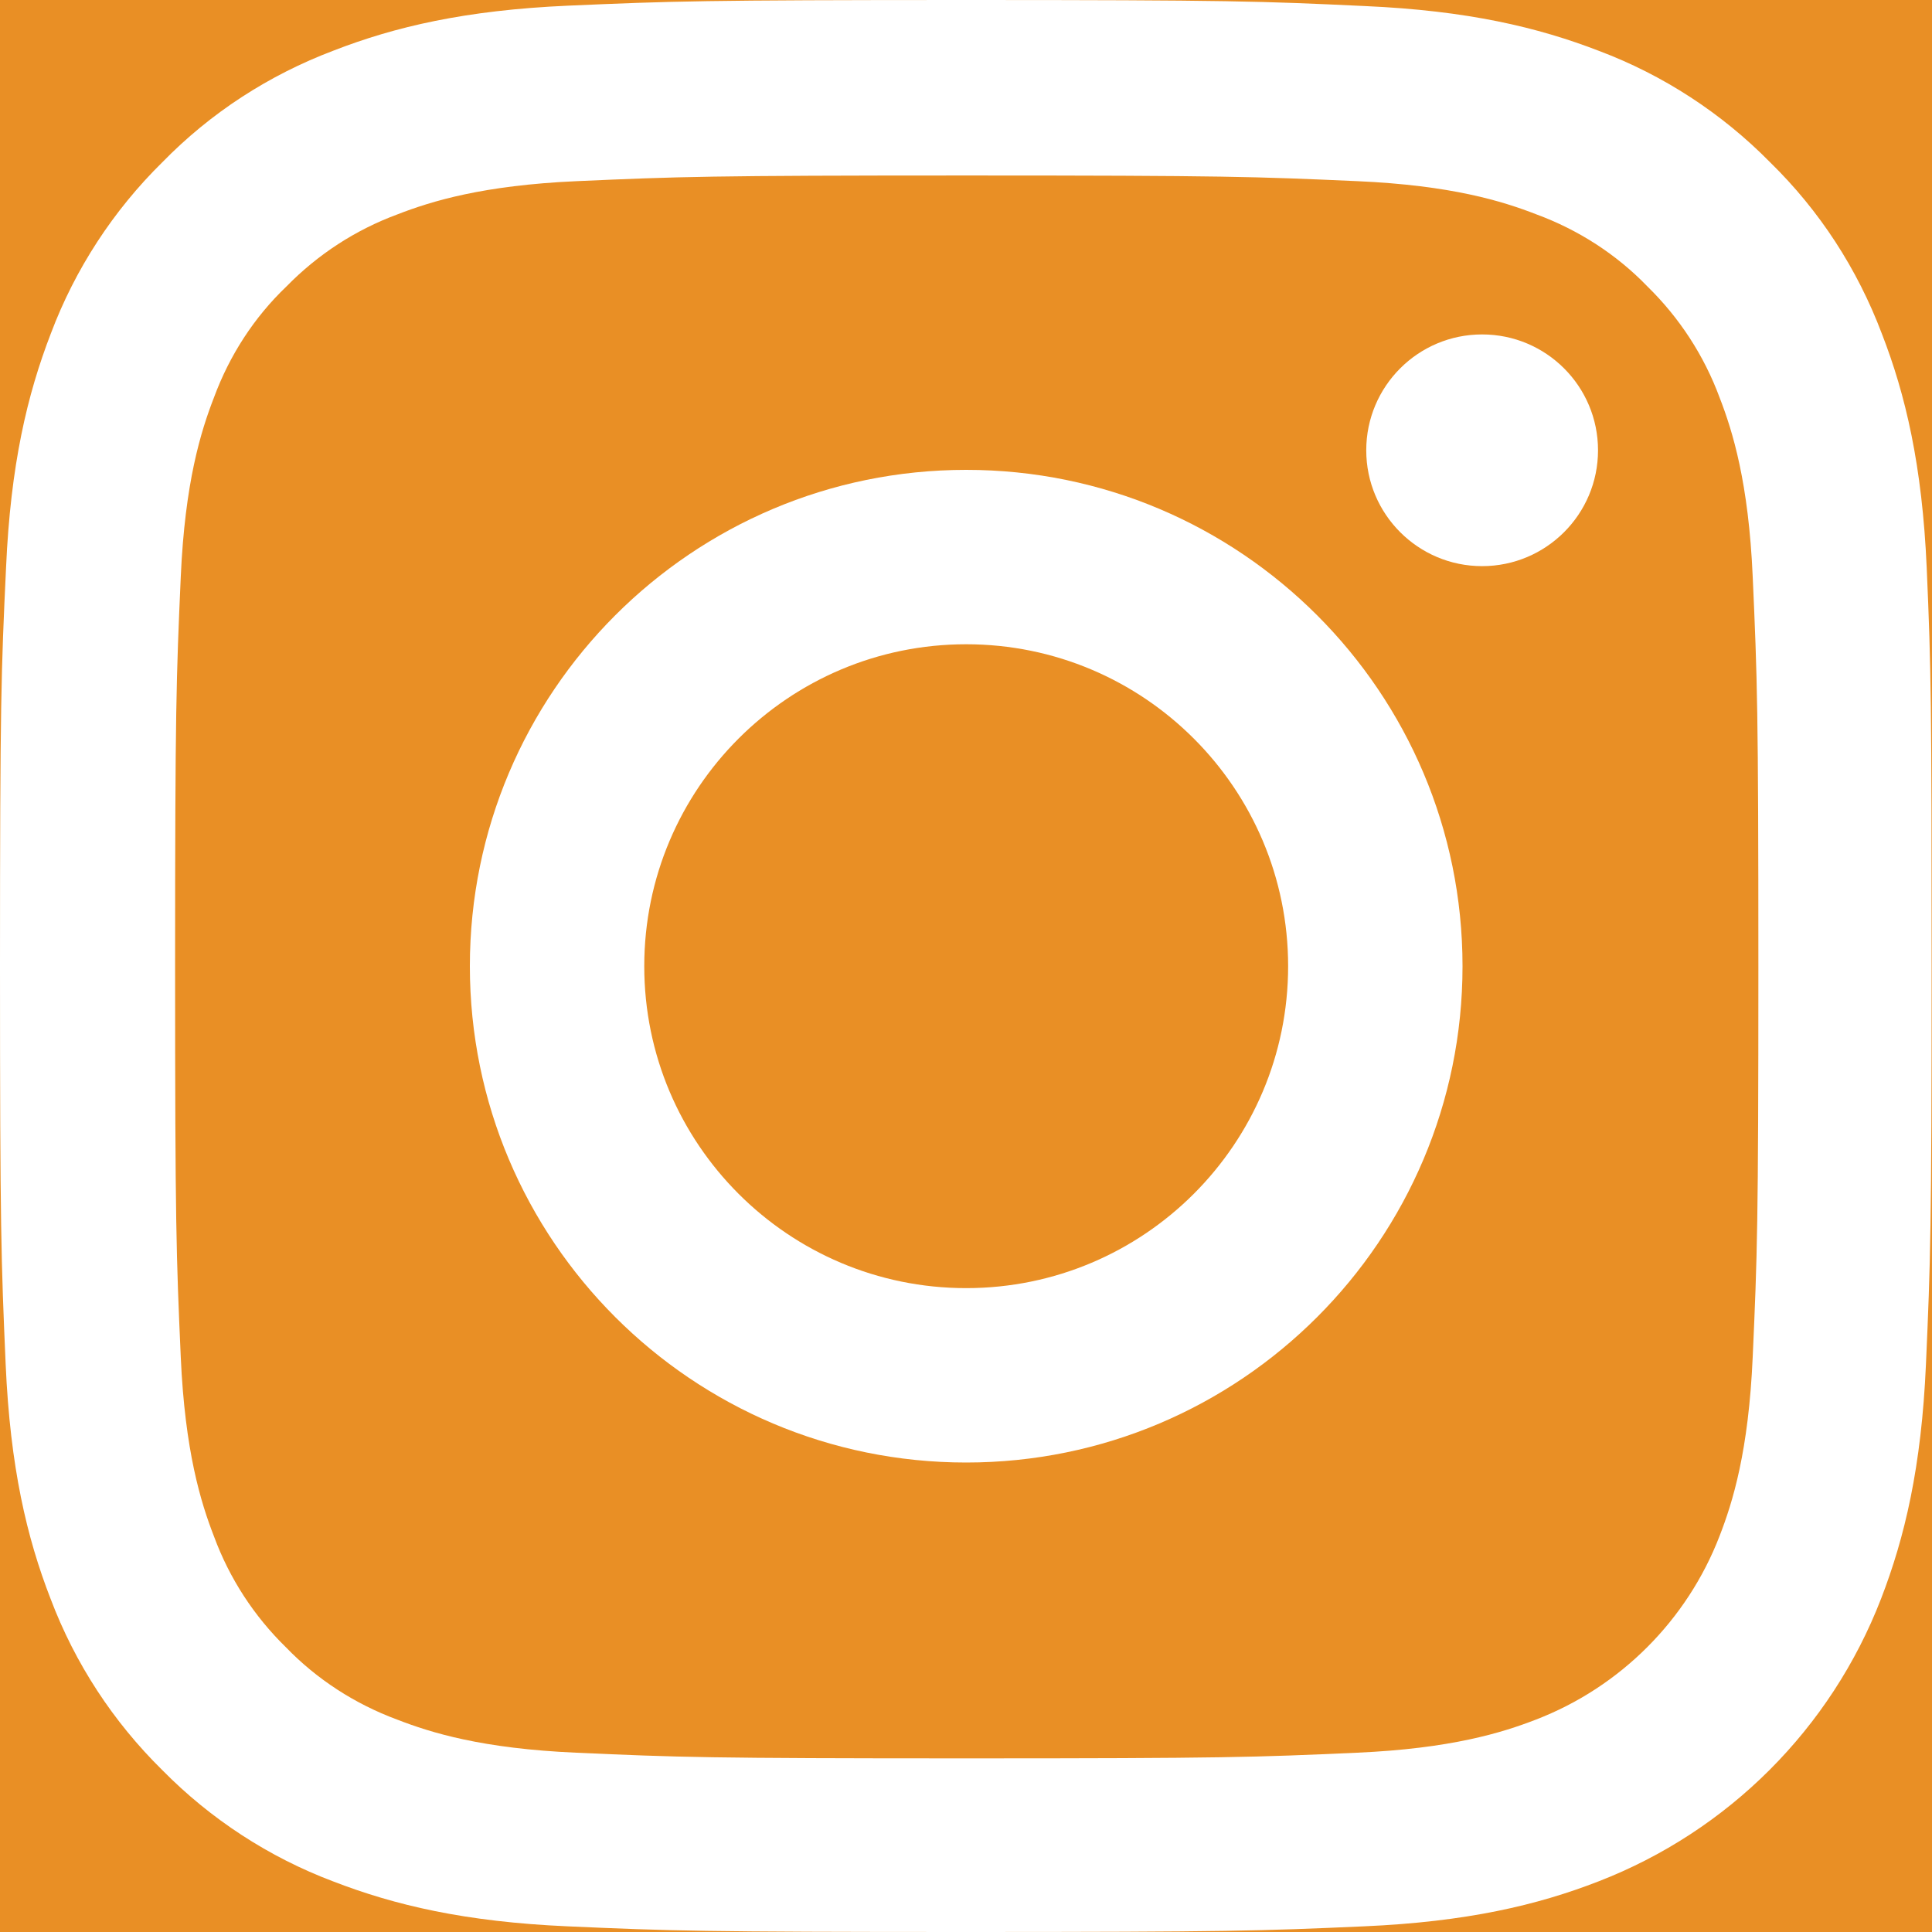
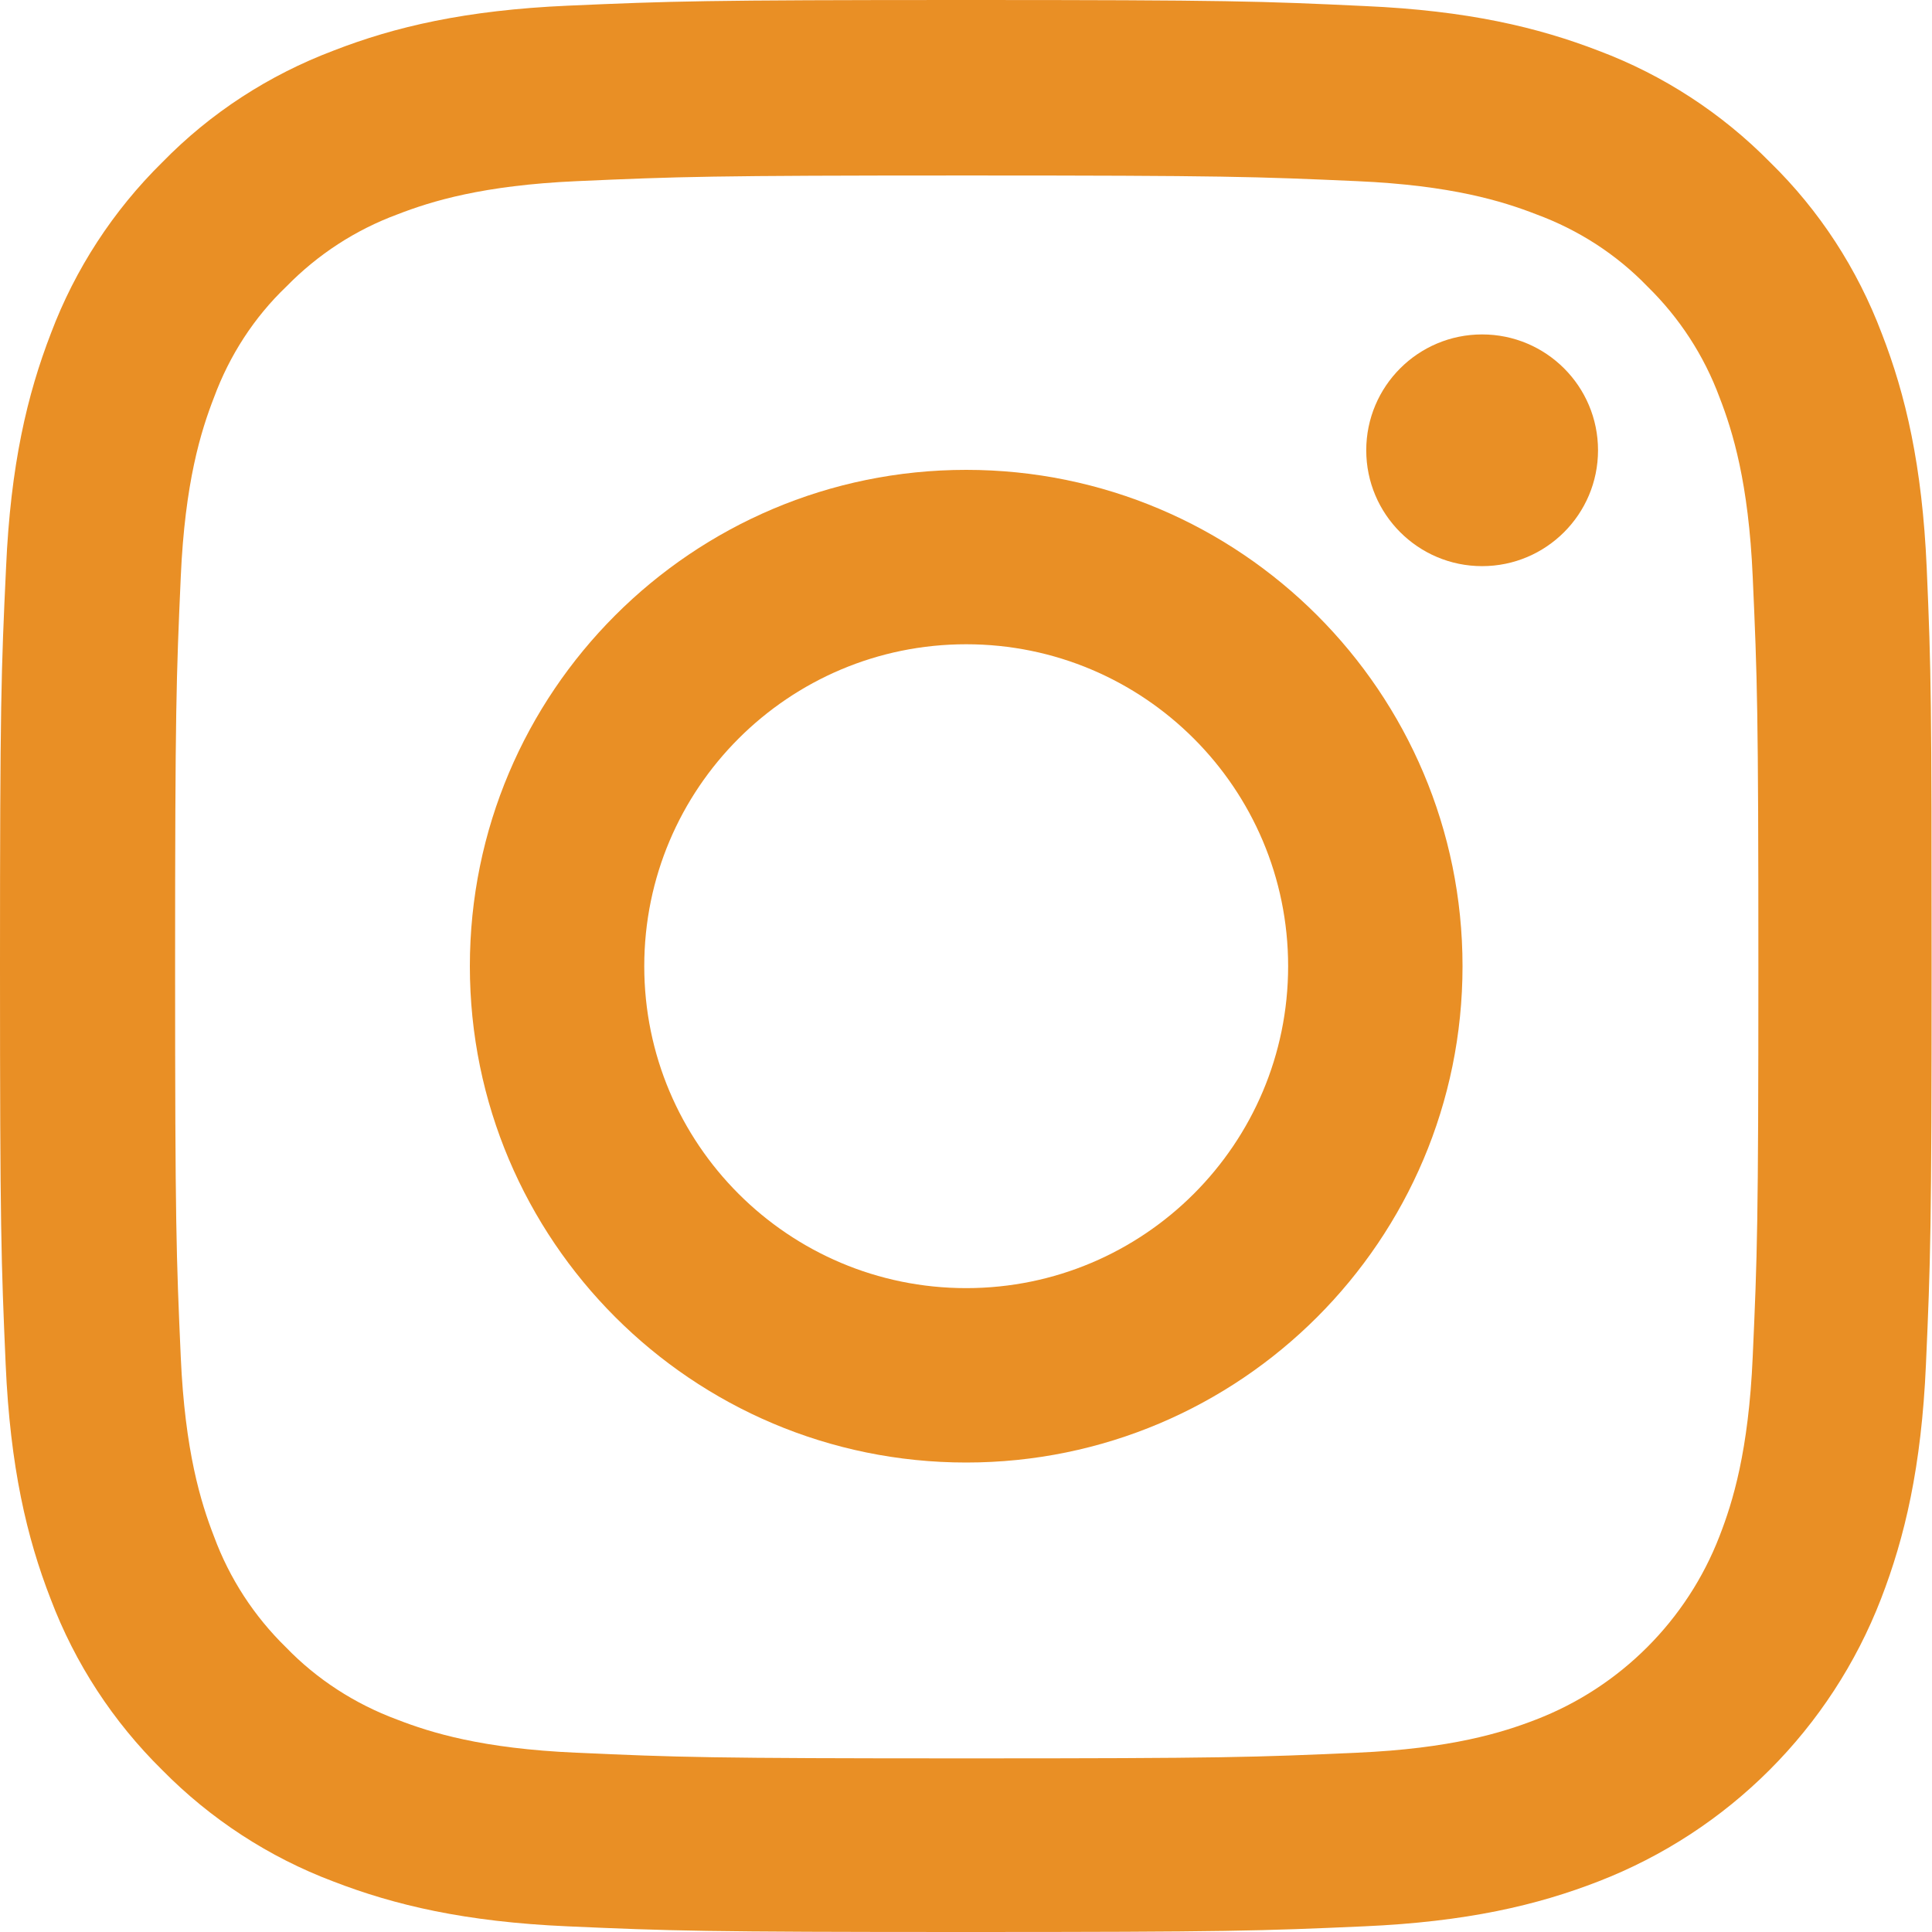
<svg xmlns="http://www.w3.org/2000/svg" width="30" height="30" viewBox="0 0 30 30" fill="none">
  <g clip-path="url(#clip0_2_79)">
-     <rect width="30" height="30" fill="#E98F25" />
-     <path d="M29.918 8.82C29.848 7.226 29.59 6.13 29.221 5.181C28.84 4.173 28.254 3.27 27.486 2.52C26.736 1.758 25.827 1.166 24.831 0.791C23.876 0.422 22.786 0.164 21.192 0.094C19.586 0.018 19.076 0 15.003 0C10.93 0 10.42 0.018 8.82 0.088C7.226 0.158 6.13 0.416 5.181 0.785C4.173 1.166 3.27 1.752 2.52 2.52C1.758 3.27 1.166 4.179 0.791 5.175C0.422 6.13 0.164 7.22 0.094 8.814C0.018 10.42 0 10.93 0 15.003C0 19.076 0.018 19.586 0.088 21.186C0.158 22.78 0.416 23.876 0.785 24.825C1.166 25.833 1.758 26.736 2.52 27.486C3.27 28.248 4.179 28.84 5.175 29.215C6.13 29.584 7.22 29.842 8.814 29.912C10.414 29.983 10.924 30 14.997 30C19.07 30 19.58 29.983 21.18 29.912C22.774 29.842 23.87 29.584 24.819 29.215C26.835 28.435 28.43 26.841 29.209 24.825C29.578 23.87 29.836 22.78 29.906 21.186C29.977 19.586 29.994 19.076 29.994 15.003C29.994 10.93 29.988 10.42 29.918 8.82ZM27.216 21.069C27.152 22.534 26.906 23.325 26.701 23.852C26.197 25.159 25.159 26.197 23.852 26.701C23.325 26.906 22.528 27.152 21.069 27.216C19.486 27.287 19.012 27.304 15.009 27.304C11.006 27.304 10.526 27.287 8.949 27.216C7.484 27.152 6.693 26.906 6.165 26.701C5.515 26.46 4.923 26.079 4.442 25.581C3.944 25.095 3.563 24.509 3.323 23.858C3.118 23.331 2.872 22.534 2.807 21.075C2.737 19.492 2.719 19.017 2.719 15.015C2.719 11.012 2.737 10.531 2.807 8.955C2.872 7.49 3.118 6.699 3.323 6.171C3.563 5.521 3.944 4.929 4.448 4.448C4.935 3.95 5.521 3.569 6.171 3.329C6.699 3.124 7.496 2.878 8.955 2.813C10.537 2.743 11.012 2.725 15.015 2.725C19.023 2.725 19.498 2.743 21.075 2.813C22.54 2.878 23.331 3.124 23.858 3.329C24.509 3.569 25.101 3.95 25.581 4.448C26.079 4.935 26.46 5.521 26.701 6.171C26.906 6.699 27.152 7.496 27.216 8.955C27.287 10.537 27.304 11.012 27.304 15.015C27.304 19.017 27.287 19.486 27.216 21.069Z" fill="white" />
-     <path d="M15.003 7.296C10.748 7.296 7.296 10.748 7.296 15.003C7.296 19.258 10.748 22.71 15.003 22.71C19.258 22.71 22.71 19.258 22.71 15.003C22.71 10.748 19.258 7.296 15.003 7.296ZM15.003 20.002C12.243 20.002 10.004 17.763 10.004 15.003C10.004 12.243 12.243 10.004 15.003 10.004C17.763 10.004 20.002 12.243 20.002 15.003C20.002 17.763 17.763 20.002 15.003 20.002Z" fill="white" />
-     <path d="M24.814 6.992C24.814 7.985 24.008 8.791 23.014 8.791C22.021 8.791 21.215 7.985 21.215 6.992C21.215 5.998 22.021 5.193 23.014 5.193C24.008 5.193 24.814 5.998 24.814 6.992Z" fill="white" />
+     <rect width="30" height="30" fill="white" />
+     <path d="M29.918 8.82C29.848 7.226 29.59 6.13 29.221 5.181C28.84 4.173 28.254 3.27 27.486 2.52C26.736 1.758 25.827 1.166 24.831 0.791C23.876 0.422 22.786 0.164 21.192 0.094C19.586 0.018 19.076 0 15.003 0C10.93 0 10.42 0.018 8.82 0.088C7.226 0.158 6.13 0.416 5.181 0.785C4.173 1.166 3.27 1.752 2.52 2.52C1.758 3.27 1.166 4.179 0.791 5.175C0.422 6.13 0.164 7.22 0.094 8.814C0.018 10.42 0 10.93 0 15.003C0 19.076 0.018 19.586 0.088 21.186C0.158 22.78 0.416 23.876 0.785 24.825C1.166 25.833 1.758 26.736 2.52 27.486C3.27 28.248 4.179 28.84 5.175 29.215C6.13 29.584 7.22 29.842 8.814 29.912C10.414 29.983 10.924 30 14.997 30C19.07 30 19.58 29.983 21.18 29.912C22.774 29.842 23.87 29.584 24.819 29.215C26.835 28.435 28.43 26.841 29.209 24.825C29.578 23.87 29.836 22.78 29.906 21.186C29.977 19.586 29.994 19.076 29.994 15.003C29.994 10.93 29.988 10.42 29.918 8.82ZM27.216 21.069C27.152 22.534 26.906 23.325 26.701 23.852C26.197 25.159 25.159 26.197 23.852 26.701C23.325 26.906 22.528 27.152 21.069 27.216C19.486 27.287 19.012 27.304 15.009 27.304C11.006 27.304 10.526 27.287 8.949 27.216C7.484 27.152 6.693 26.906 6.165 26.701C5.515 26.46 4.923 26.079 4.442 25.581C3.944 25.095 3.563 24.509 3.323 23.858C3.118 23.331 2.872 22.534 2.807 21.075C2.737 19.492 2.719 19.017 2.719 15.015C2.719 11.012 2.737 10.531 2.807 8.955C2.872 7.49 3.118 6.699 3.323 6.171C3.563 5.521 3.944 4.929 4.448 4.448C4.935 3.95 5.521 3.569 6.171 3.329C6.699 3.124 7.496 2.878 8.955 2.813C10.537 2.743 11.012 2.725 15.015 2.725C19.023 2.725 19.498 2.743 21.075 2.813C22.54 2.878 23.331 3.124 23.858 3.329C24.509 3.569 25.101 3.95 25.581 4.448C26.079 4.935 26.46 5.521 26.701 6.171C26.906 6.699 27.152 7.496 27.216 8.955C27.287 10.537 27.304 11.012 27.304 15.015C27.304 19.017 27.287 19.486 27.216 21.069Z" fill="#E98F25" />
+     <path d="M15.003 7.296C10.748 7.296 7.296 10.748 7.296 15.003C7.296 19.258 10.748 22.71 15.003 22.71C19.258 22.71 22.71 19.258 22.71 15.003C22.71 10.748 19.258 7.296 15.003 7.296ZM15.003 20.002C12.243 20.002 10.004 17.763 10.004 15.003C10.004 12.243 12.243 10.004 15.003 10.004C17.763 10.004 20.002 12.243 20.002 15.003C20.002 17.763 17.763 20.002 15.003 20.002Z" fill="#E98F25" />
+     <path d="M24.814 6.992C24.814 7.985 24.008 8.791 23.014 8.791C22.021 8.791 21.215 7.985 21.215 6.992C21.215 5.998 22.021 5.193 23.014 5.193C24.008 5.193 24.814 5.998 24.814 6.992Z" fill="#E98F25" />
  </g>
  <defs>
    <clipPath id="clip0_2_79">
      <rect width="30" height="30" fill="white" />
    </clipPath>
  </defs>
</svg>
